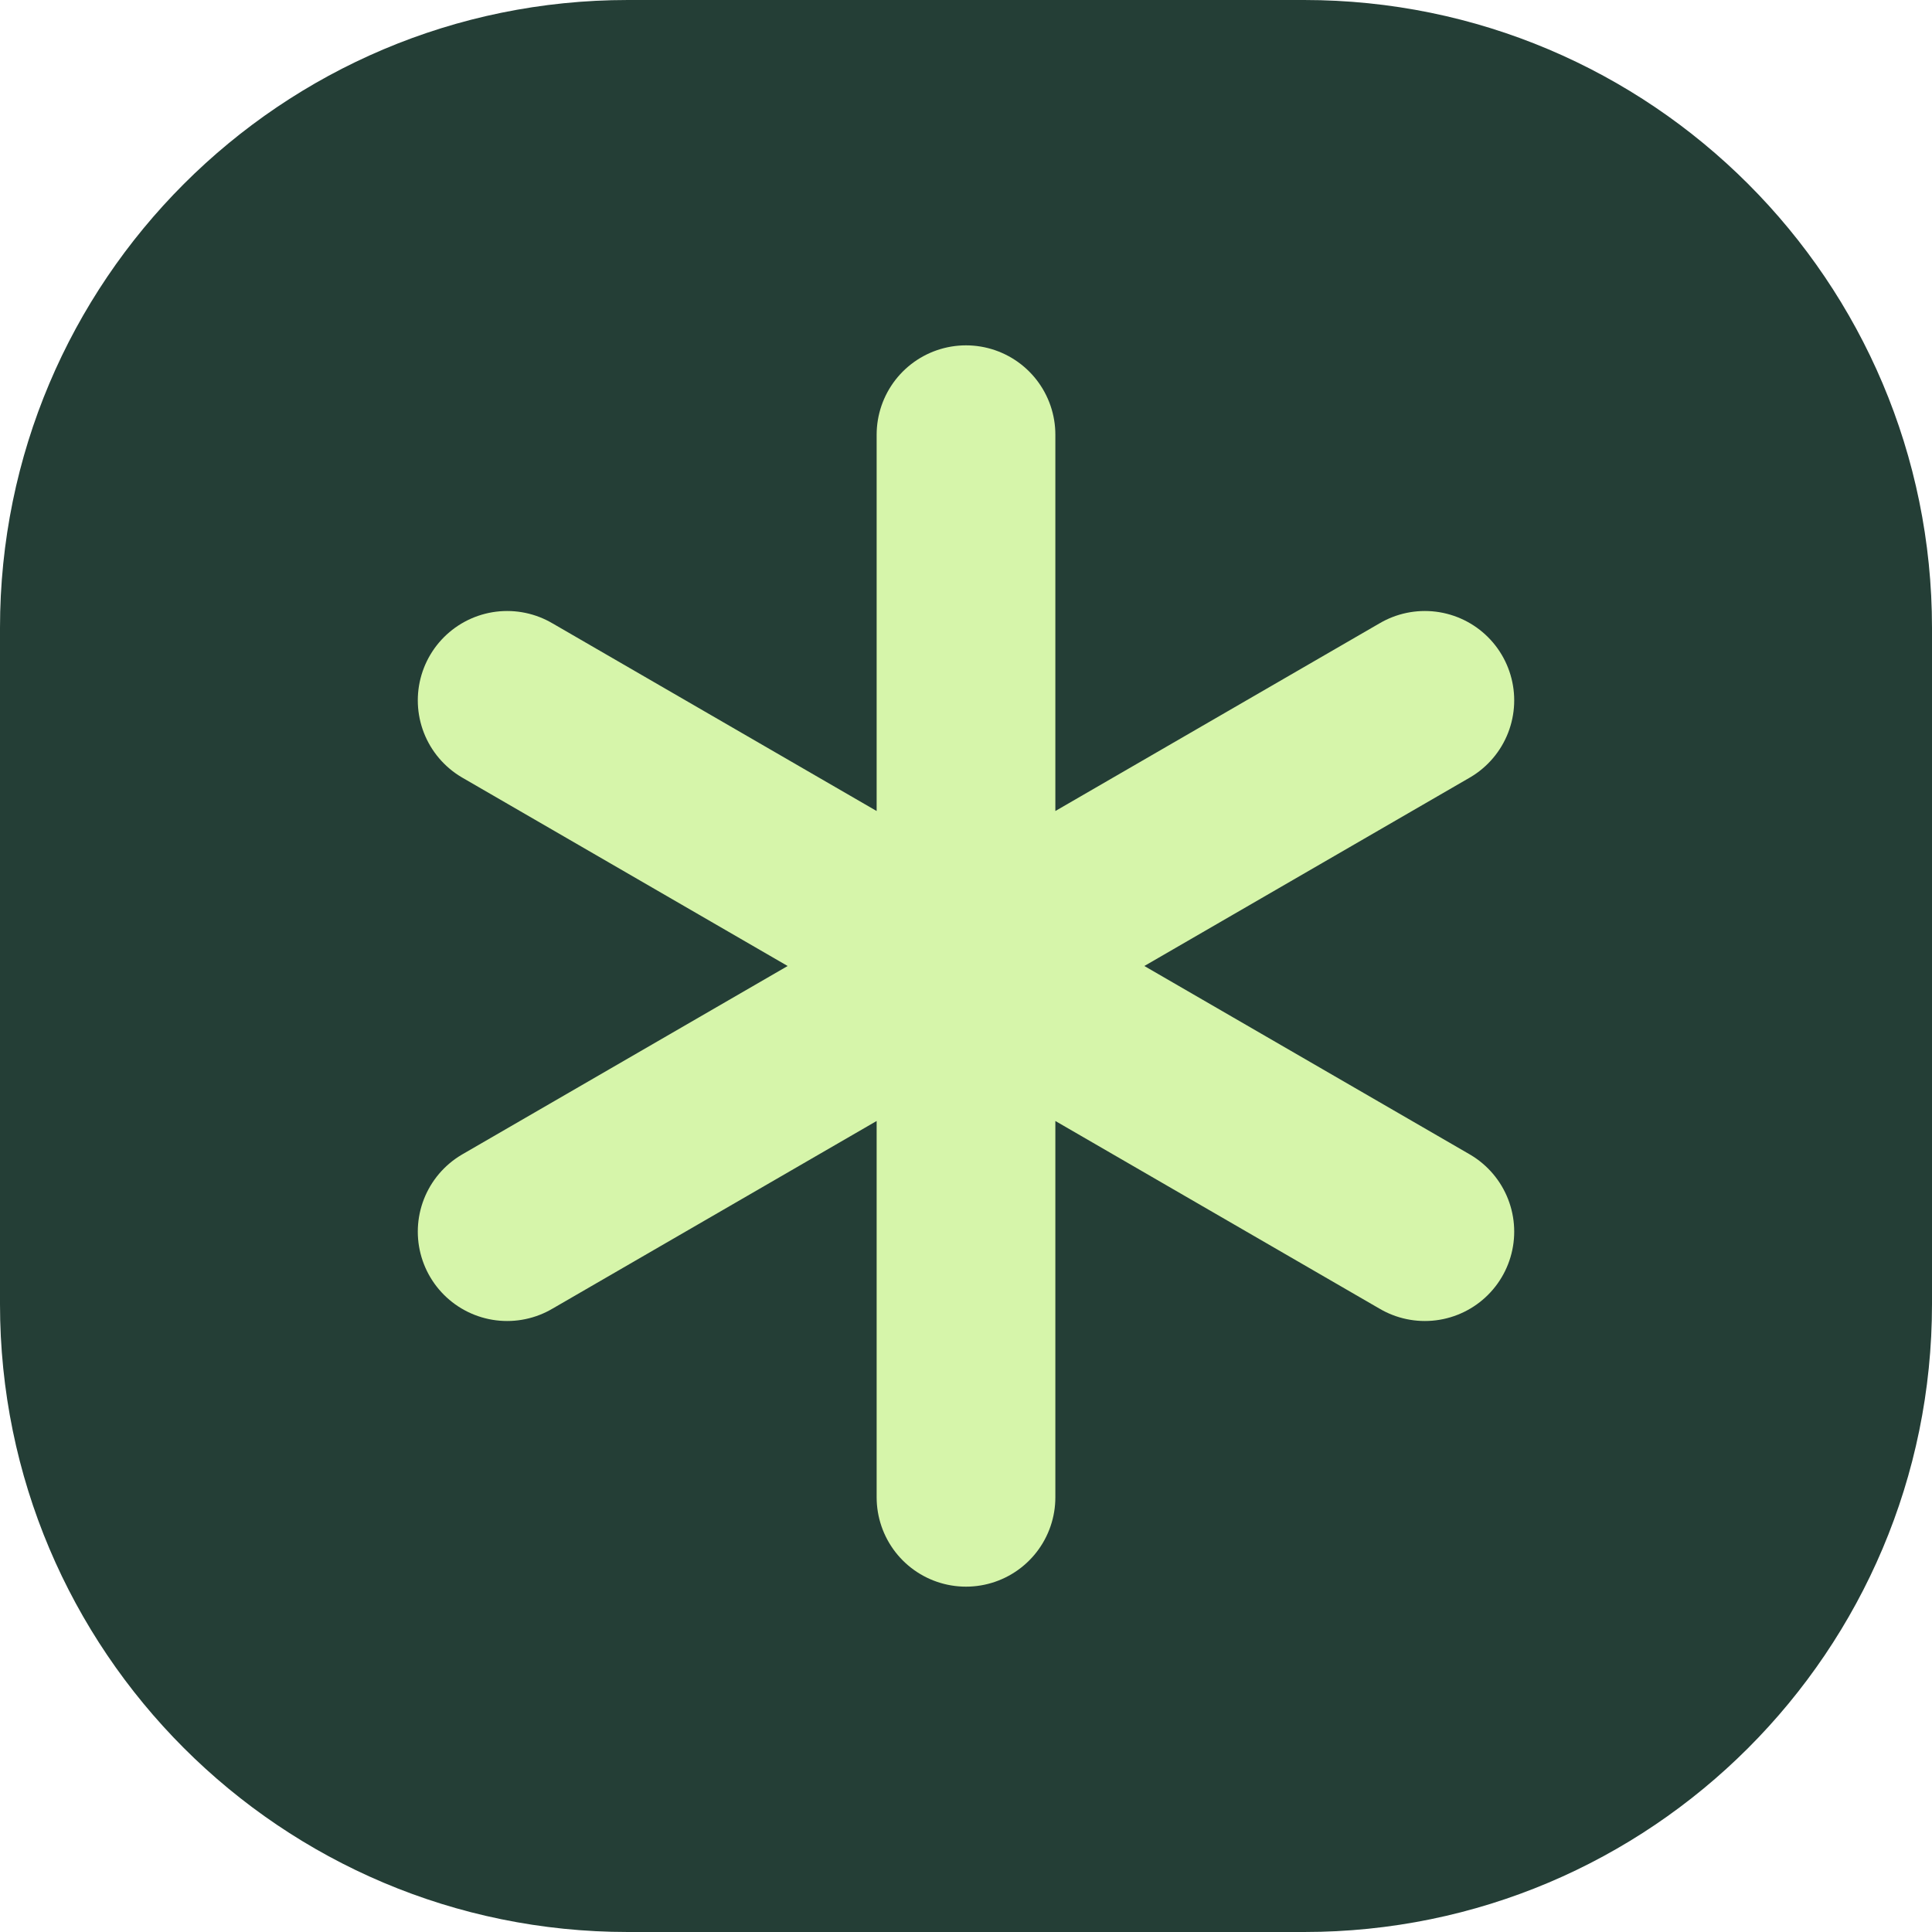
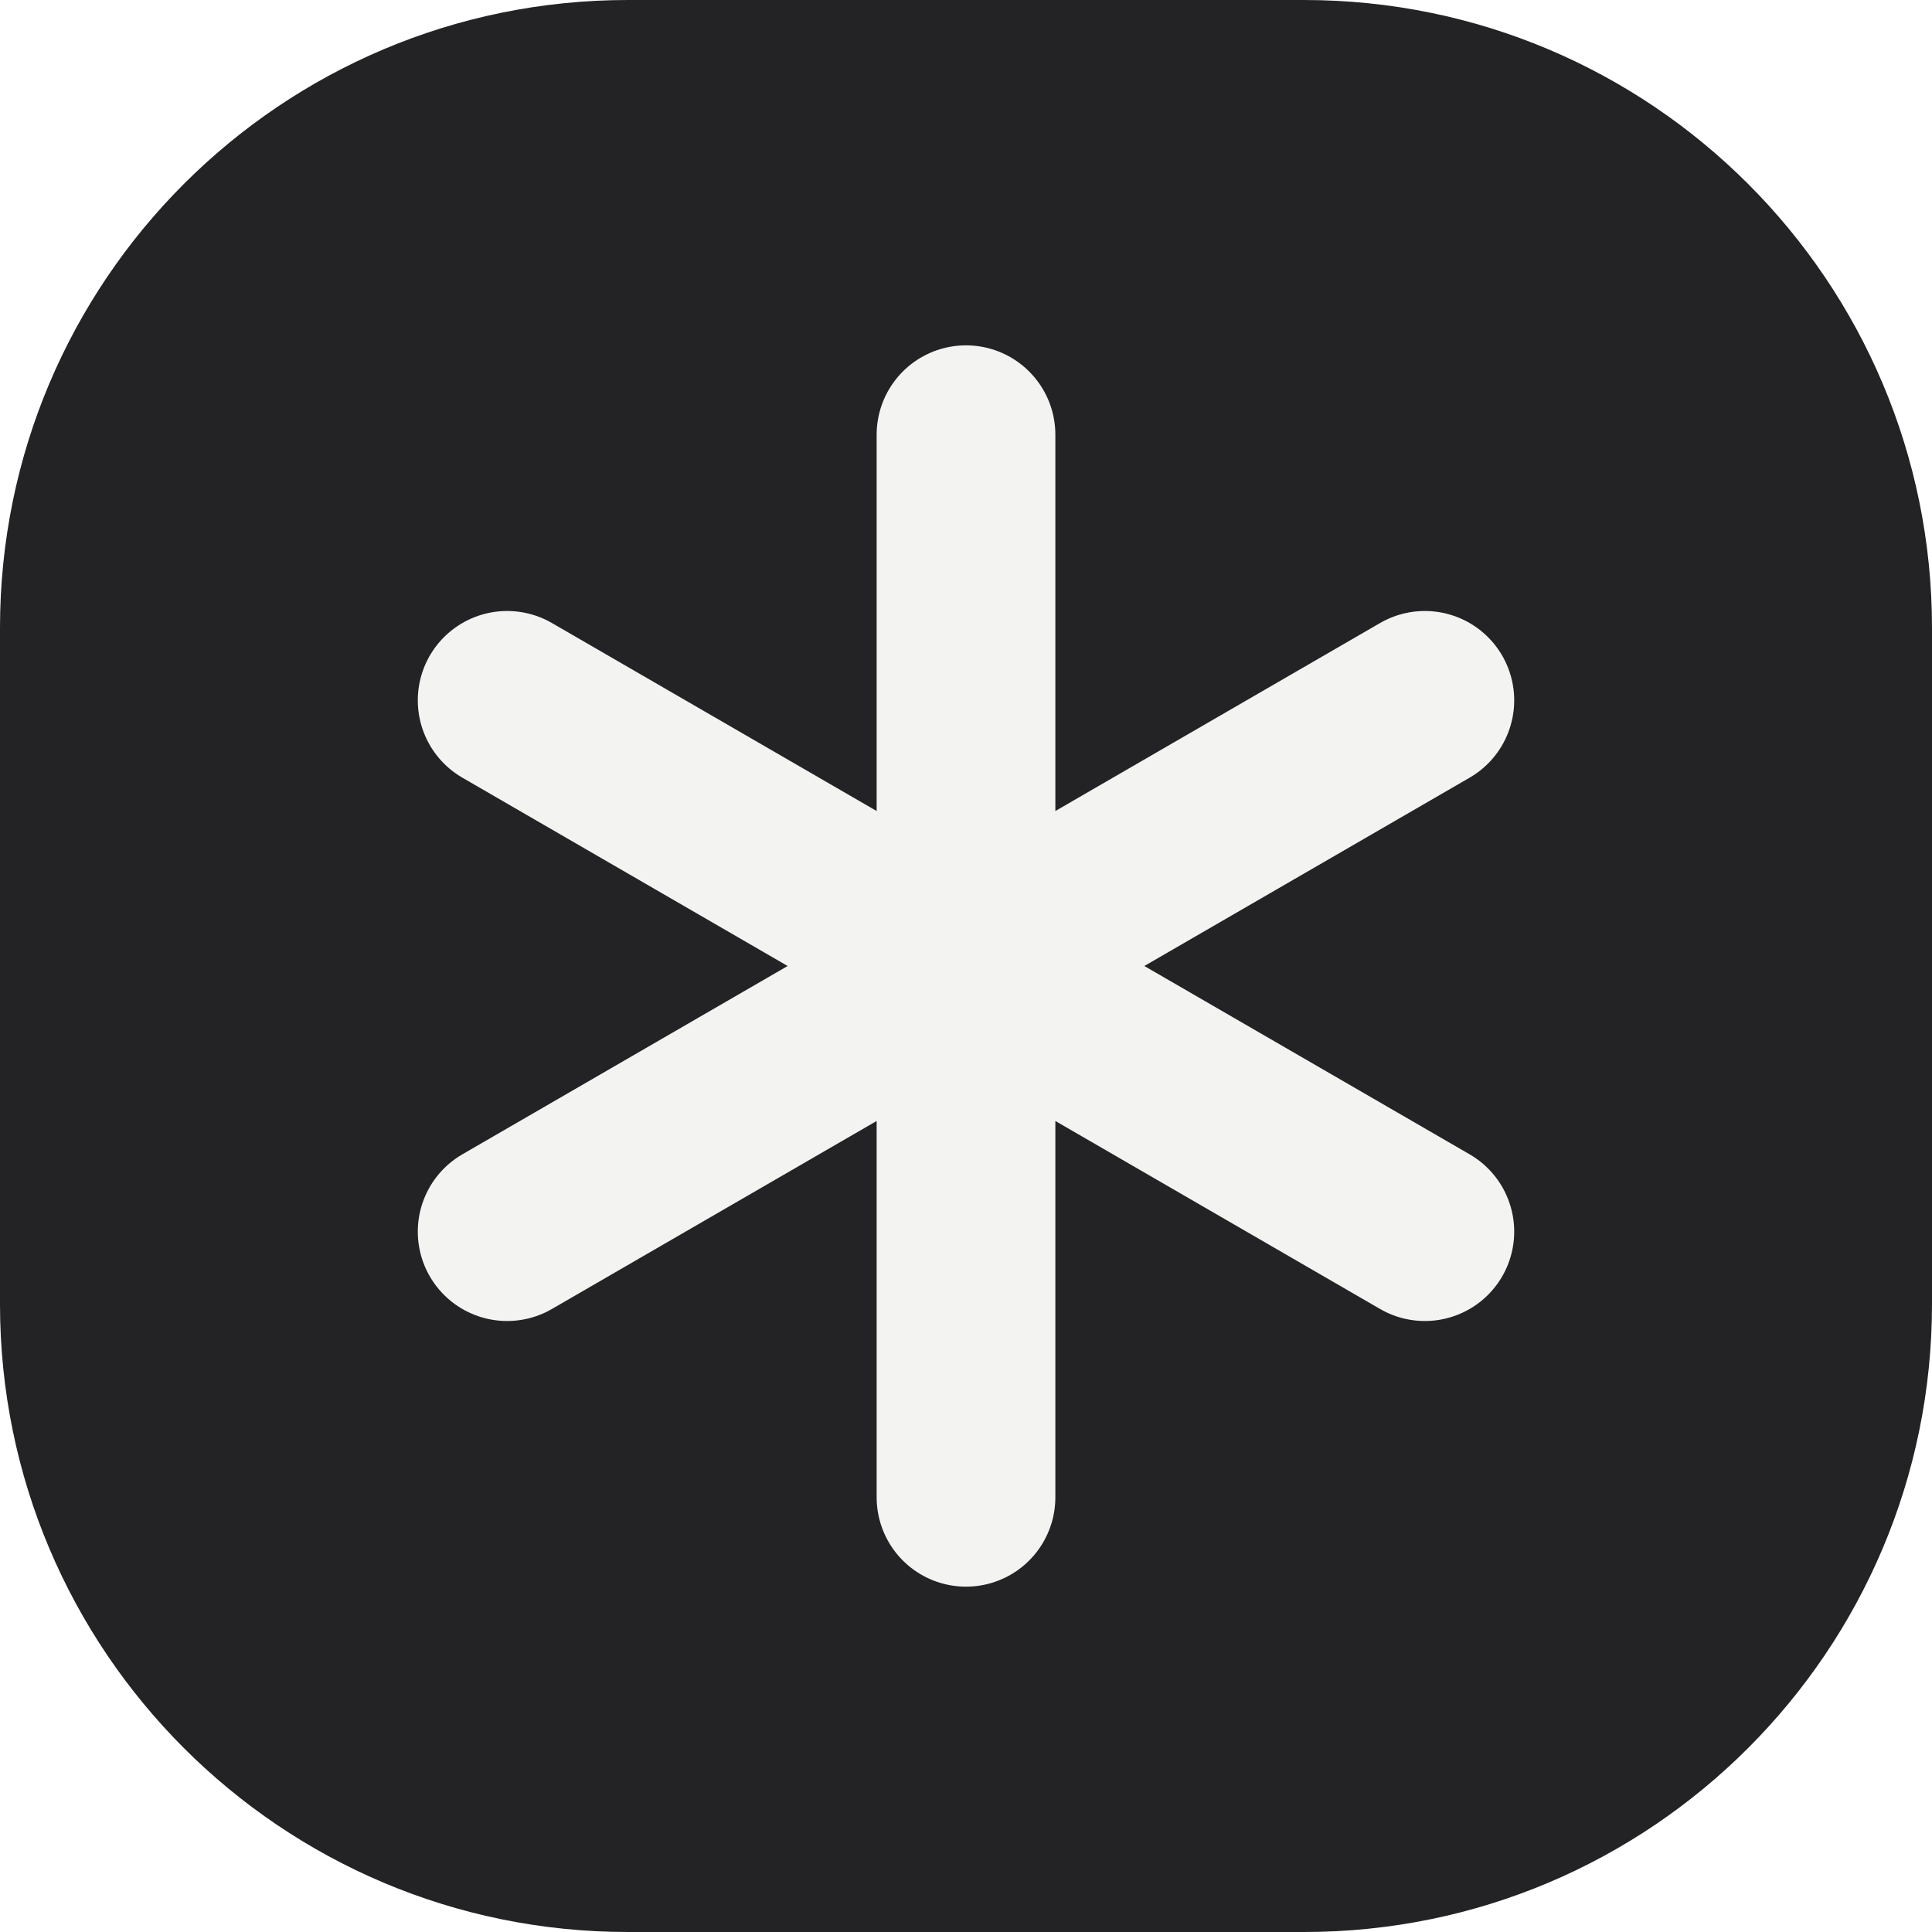
<svg xmlns="http://www.w3.org/2000/svg" width="40" height="40" viewBox="0 0 40 40">
-   <rect width="40" height="40" rx="13" fill="#243e36" />
-   <g stroke="#d6f5aa" stroke-width="3.7" stroke-linecap="round">
+   <rect width="40" height="40" rx="13" fill="#232325" />
+   <g stroke="#f3f3f1" stroke-width="3.7" stroke-linecap="round">
    <path d="M20 9v22M10.5 14.5l19 11M10.5 25.5l19-11" />
  </g>
</svg>
